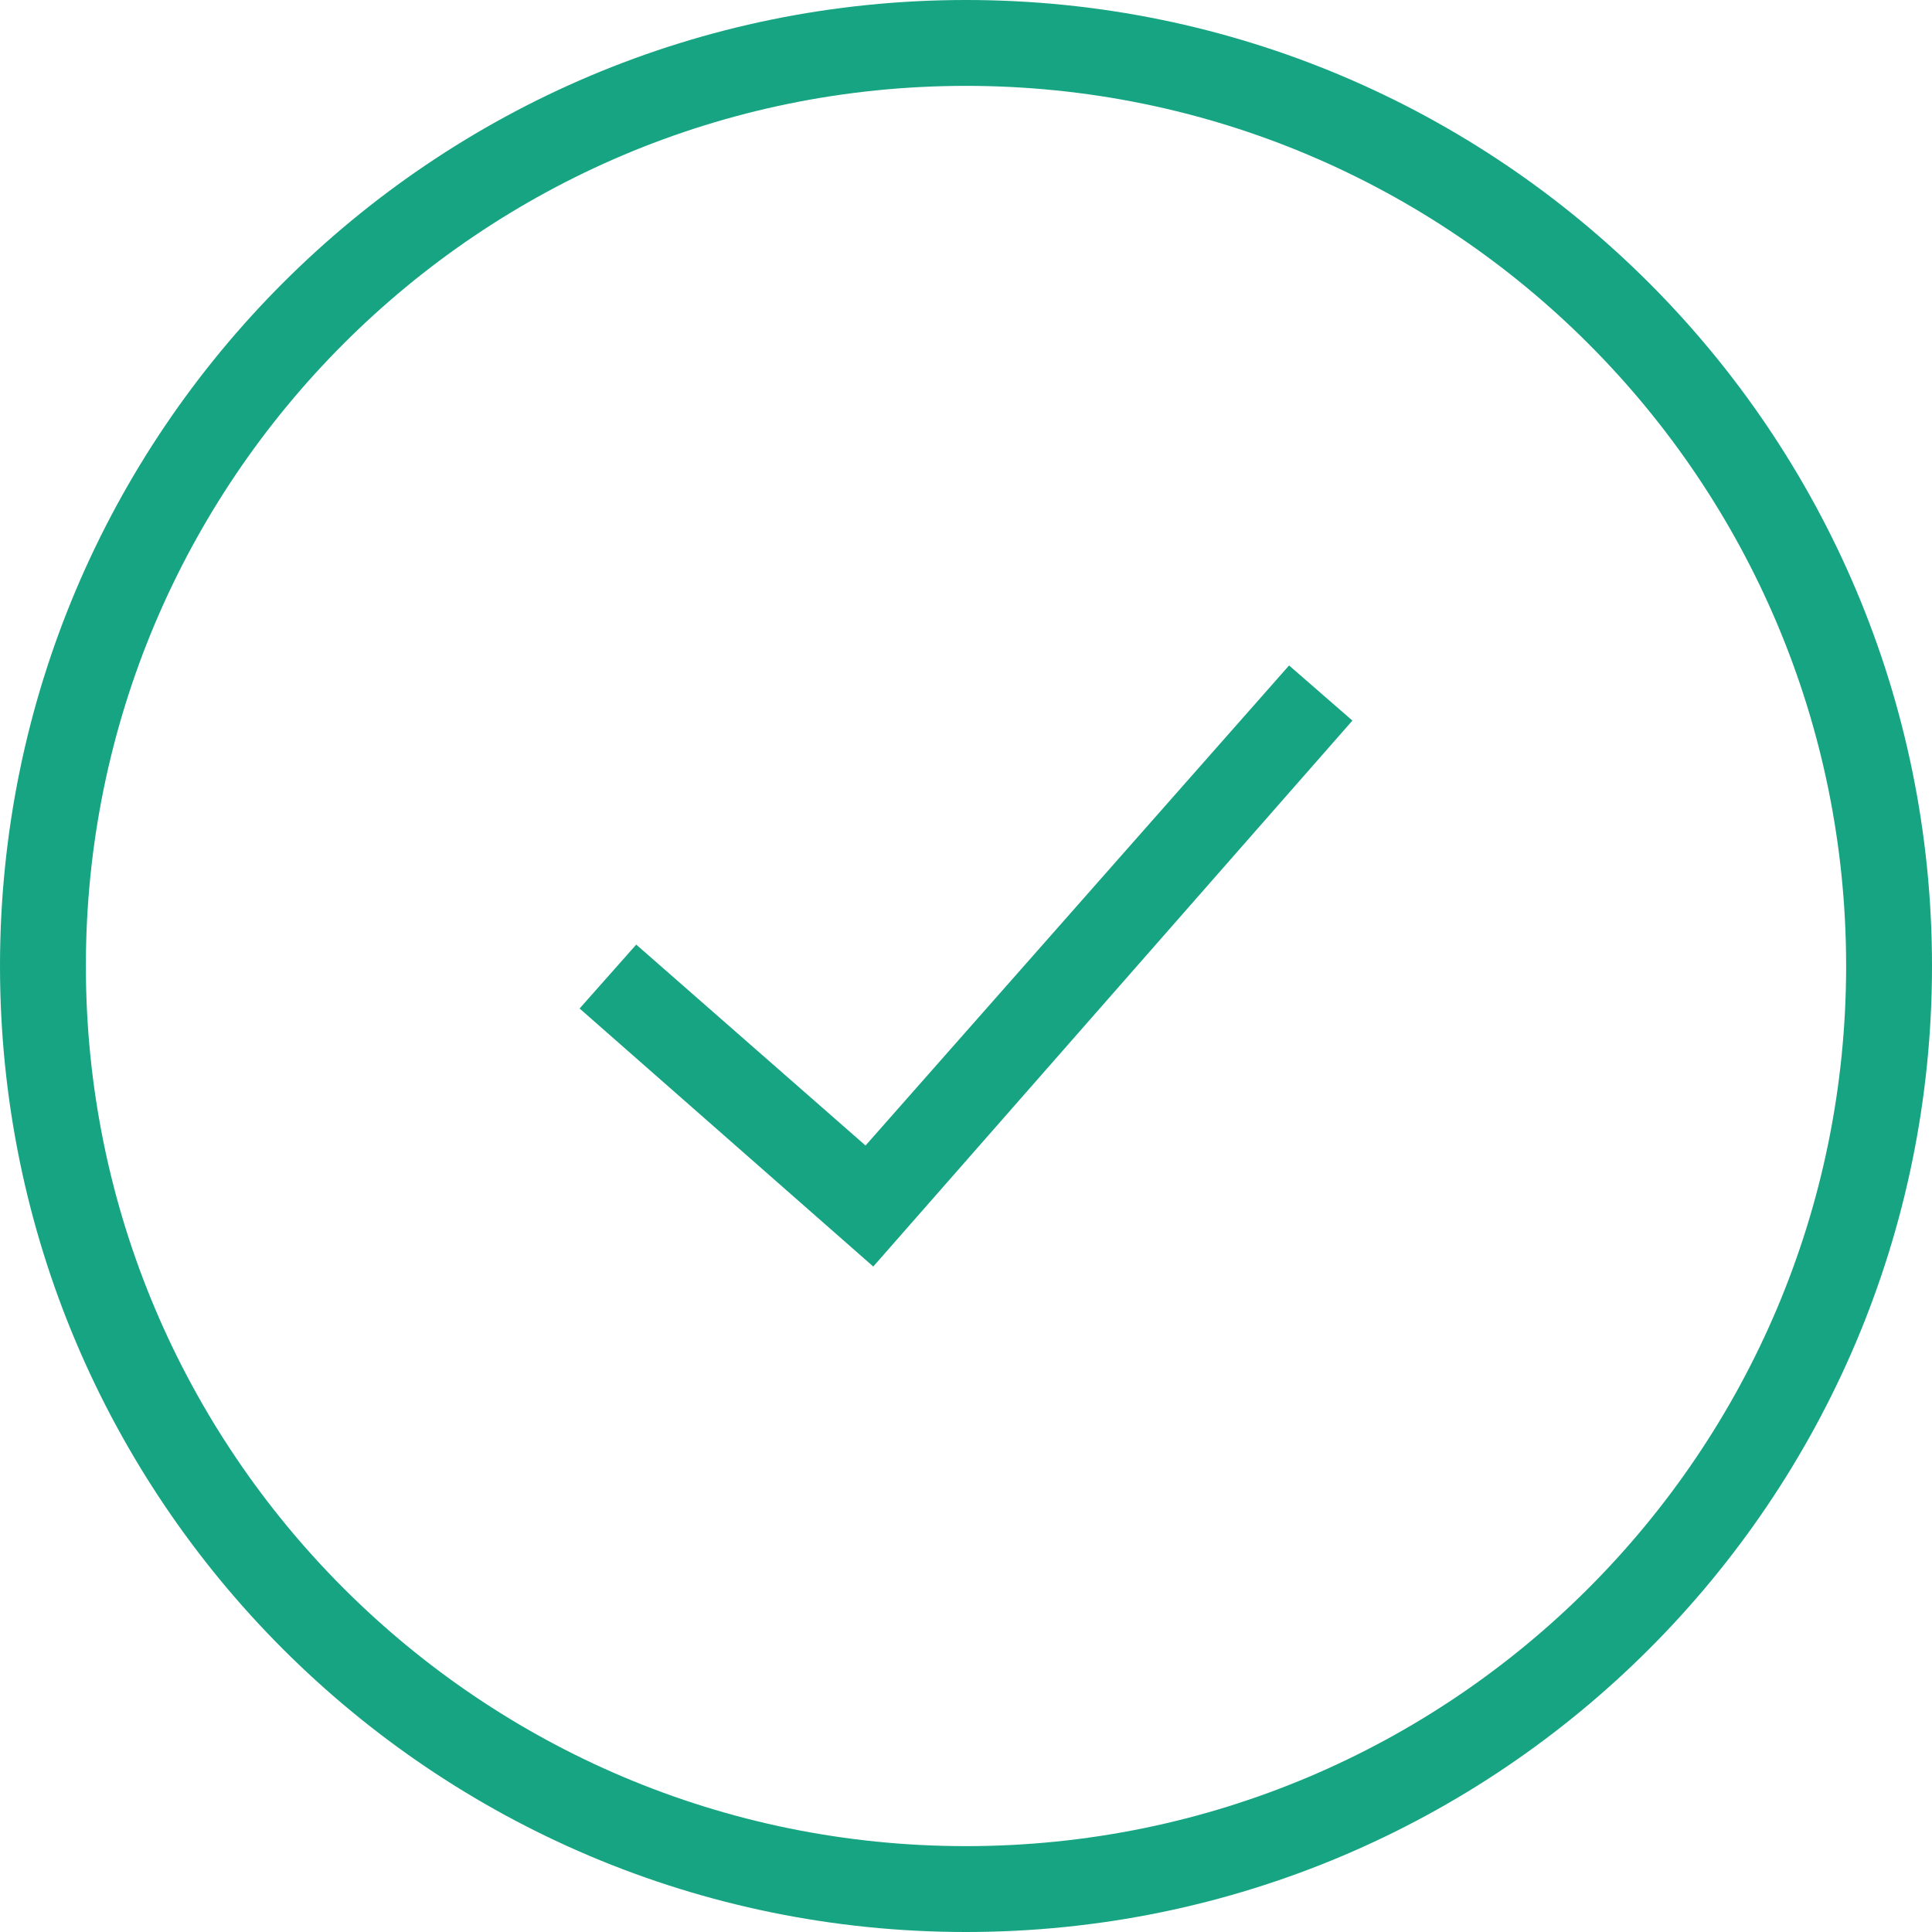
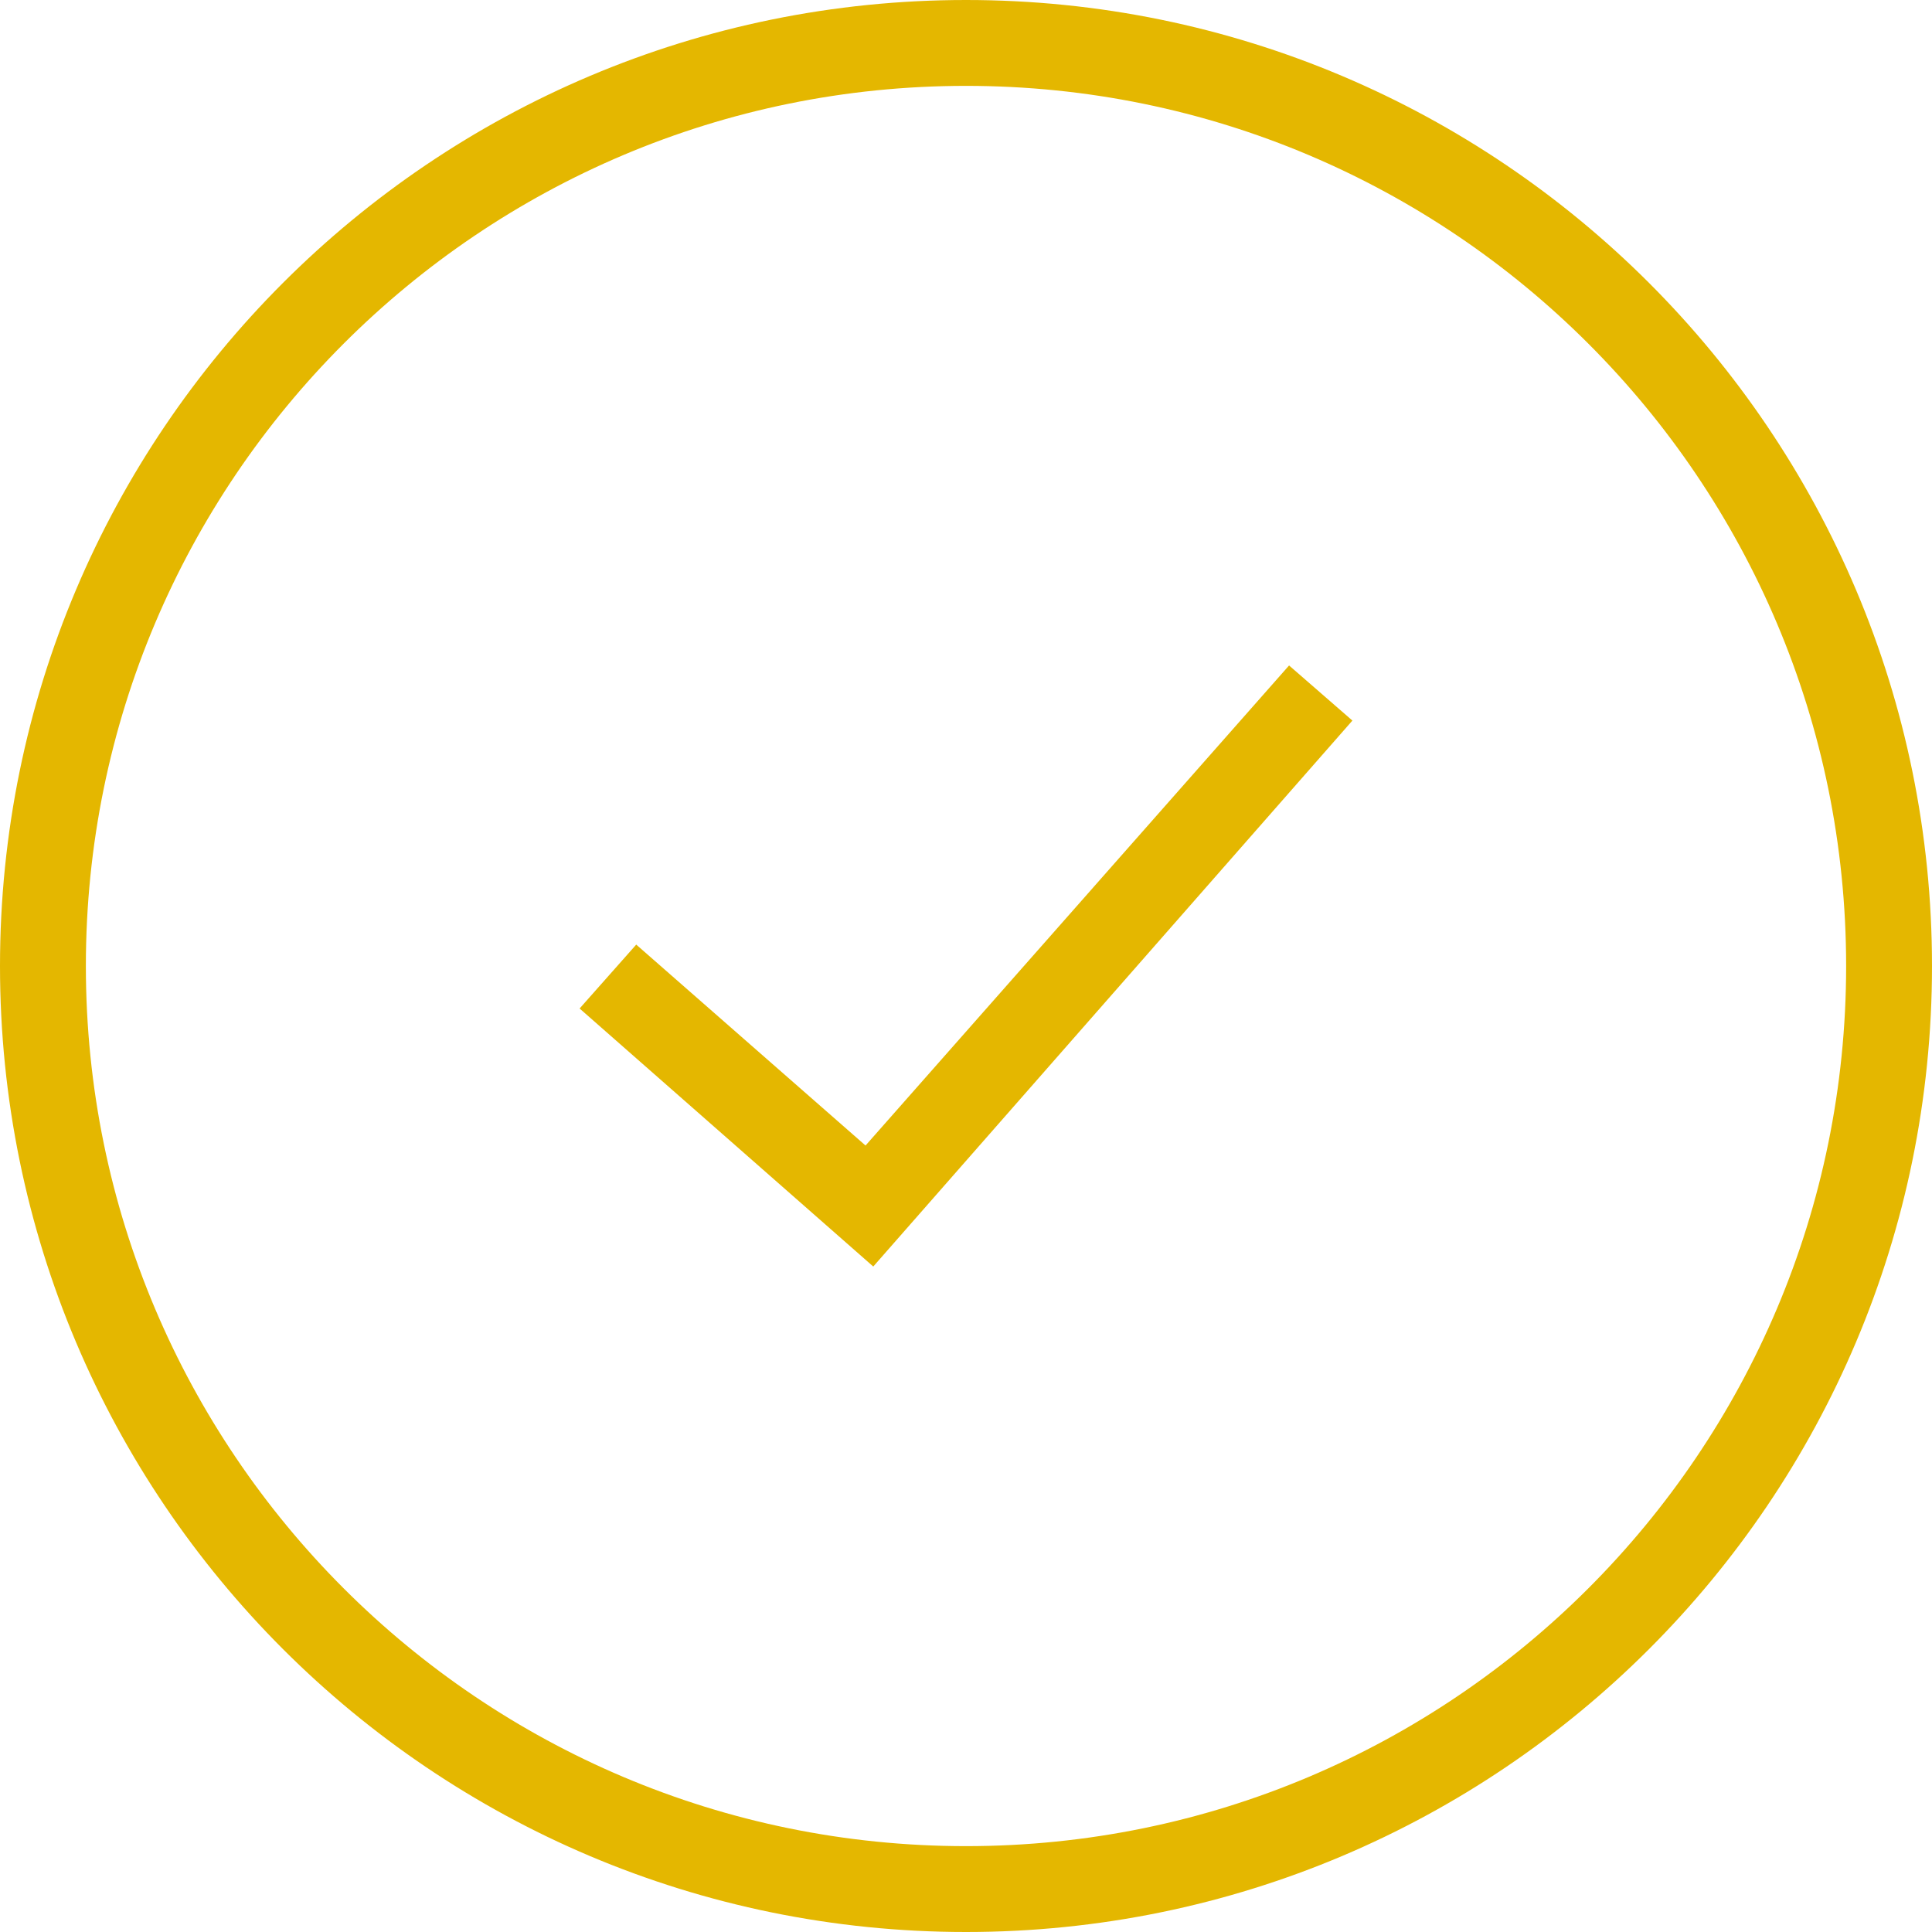
<svg xmlns="http://www.w3.org/2000/svg" width="90" height="90" viewBox="0 0 90 90" fill="none">
-   <circle cx="45" cy="45" r="43" stroke="#16A482" stroke-width="4" />
-   <path fill-rule="evenodd" clip-rule="evenodd" d="M63 33.567L40.68 59L27 46.98L29.638 44.003L40.32 53.363L60.05 31L63 33.567Z" fill="#16A482" />
+   <circle cx="45" cy="45" r="43" stroke="#e4b700" stroke-width="4" />
+   <path fill-rule="evenodd" clip-rule="evenodd" d="M63 33.567L40.68 59L27 46.98L29.638 44.003L40.32 53.363L60.05 31L63 33.567Z" fill="#e4b700" />
</svg>
